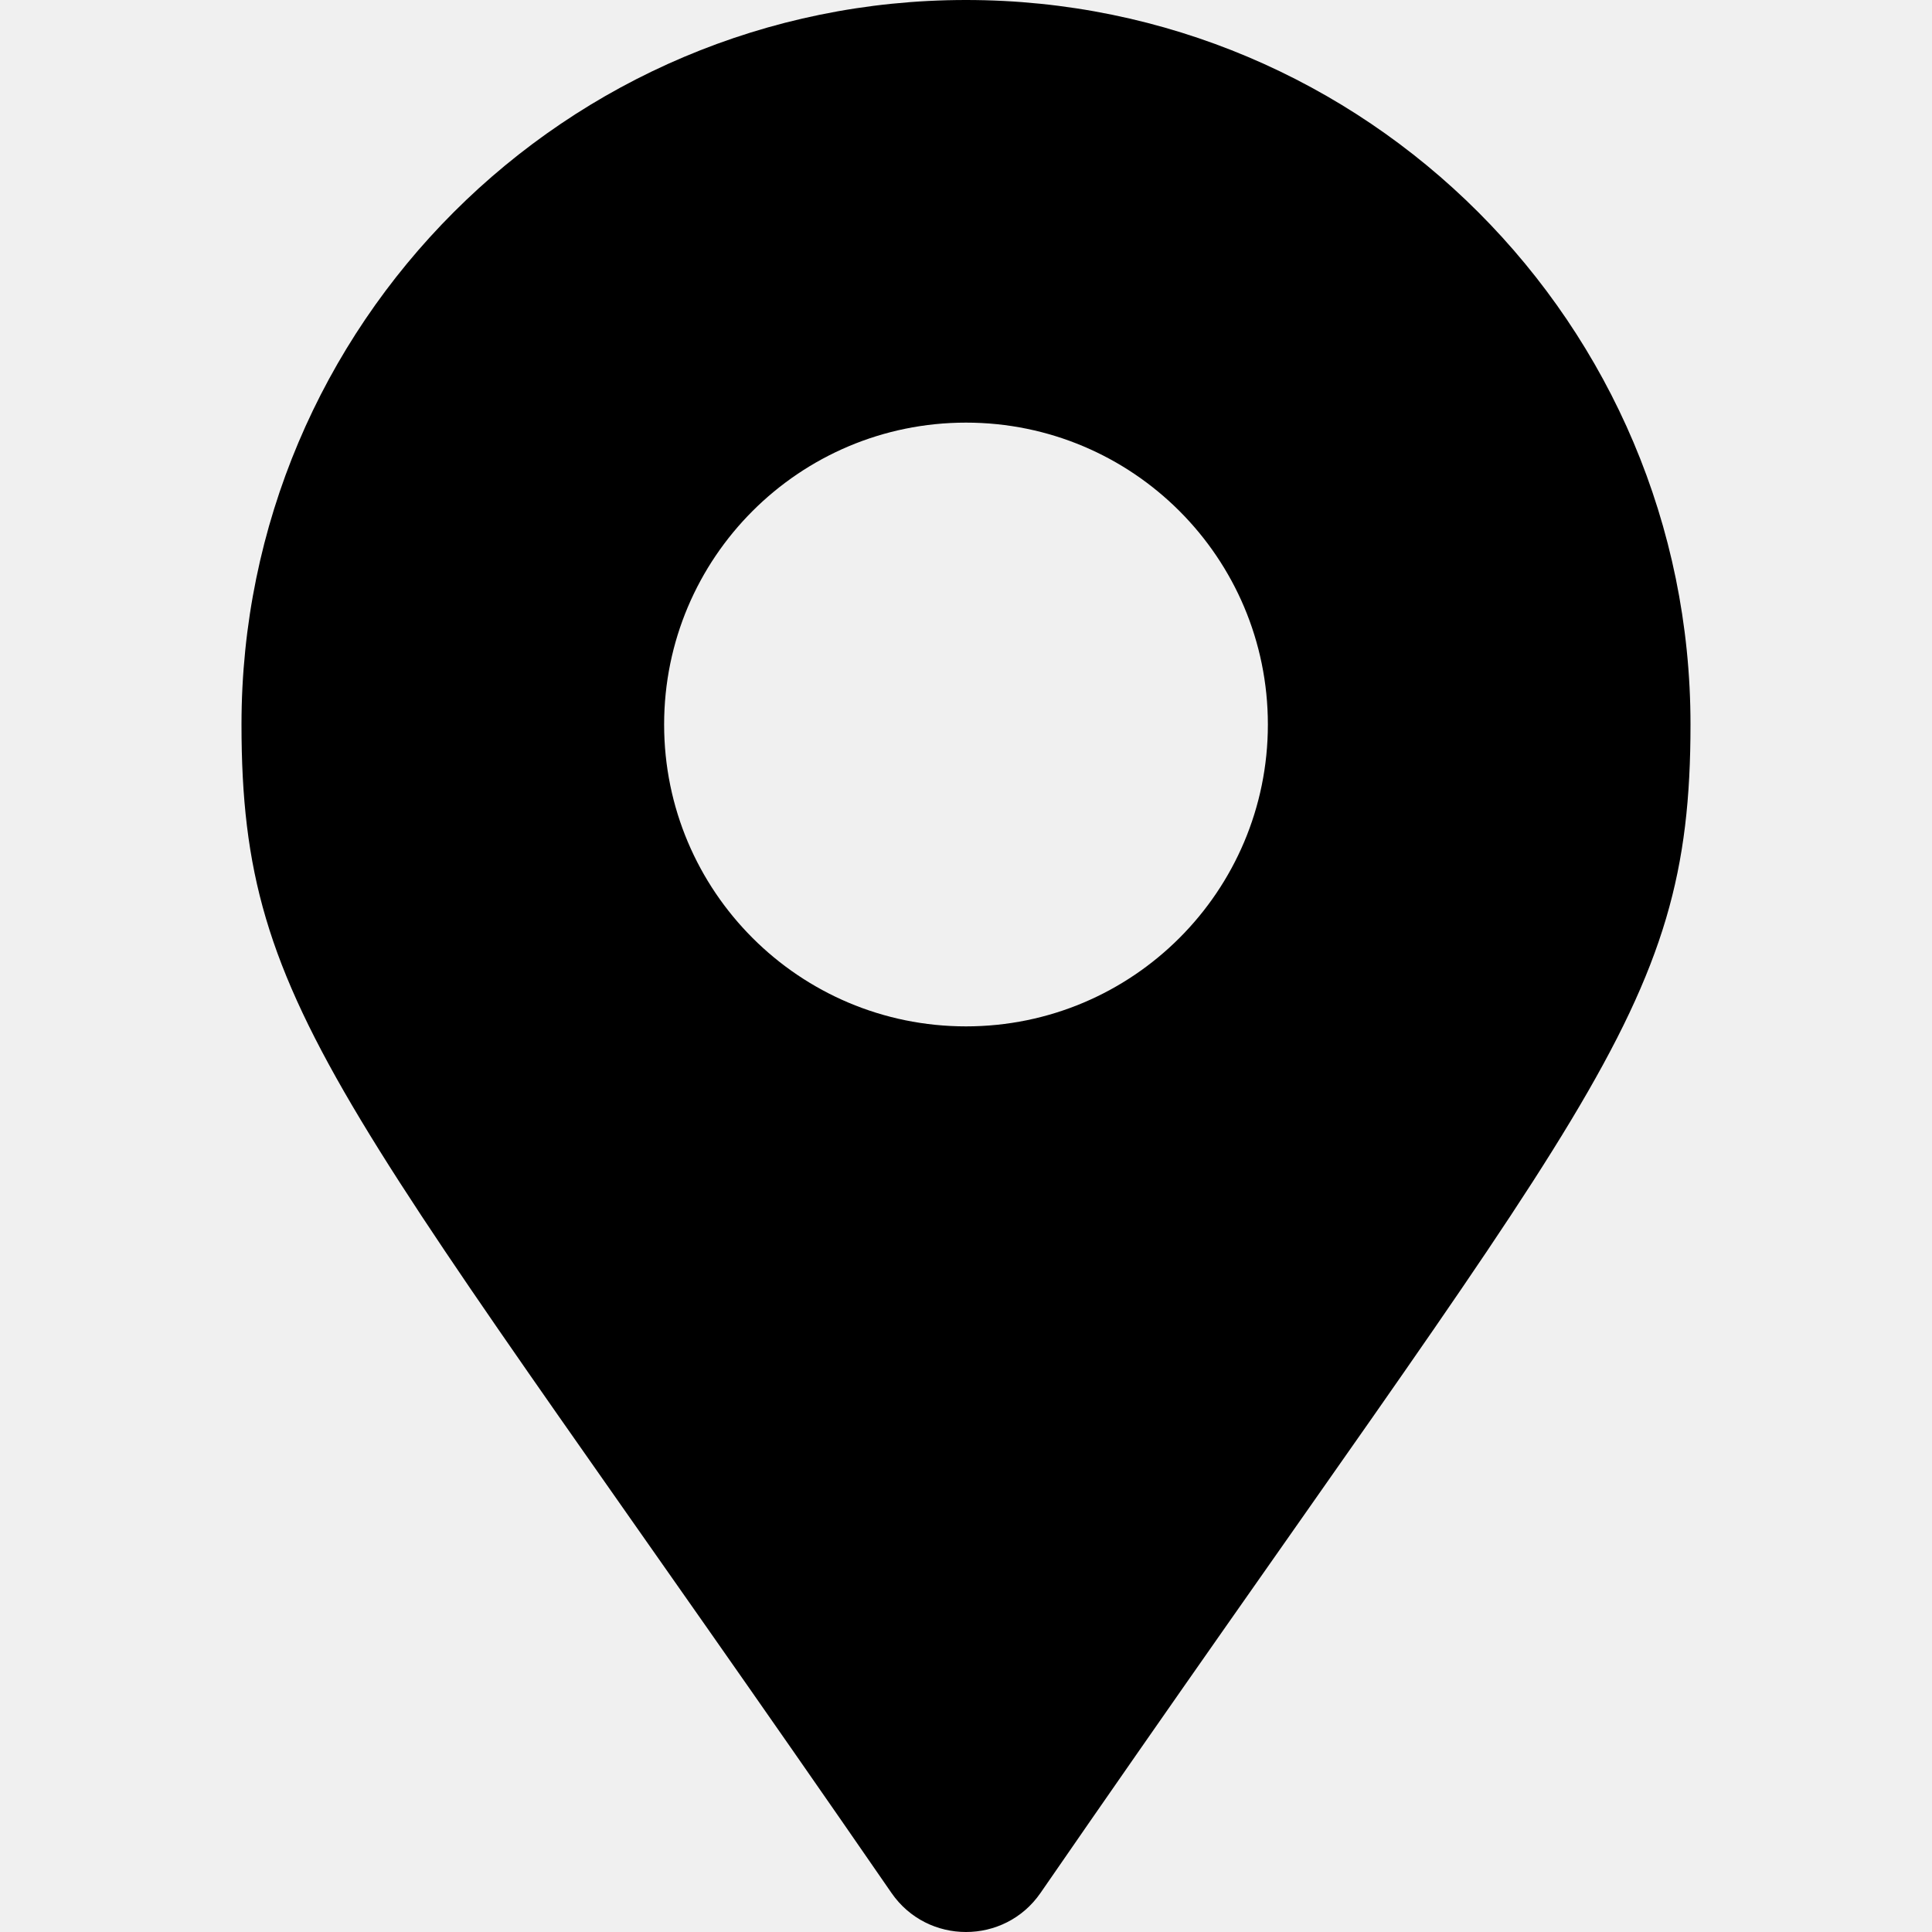
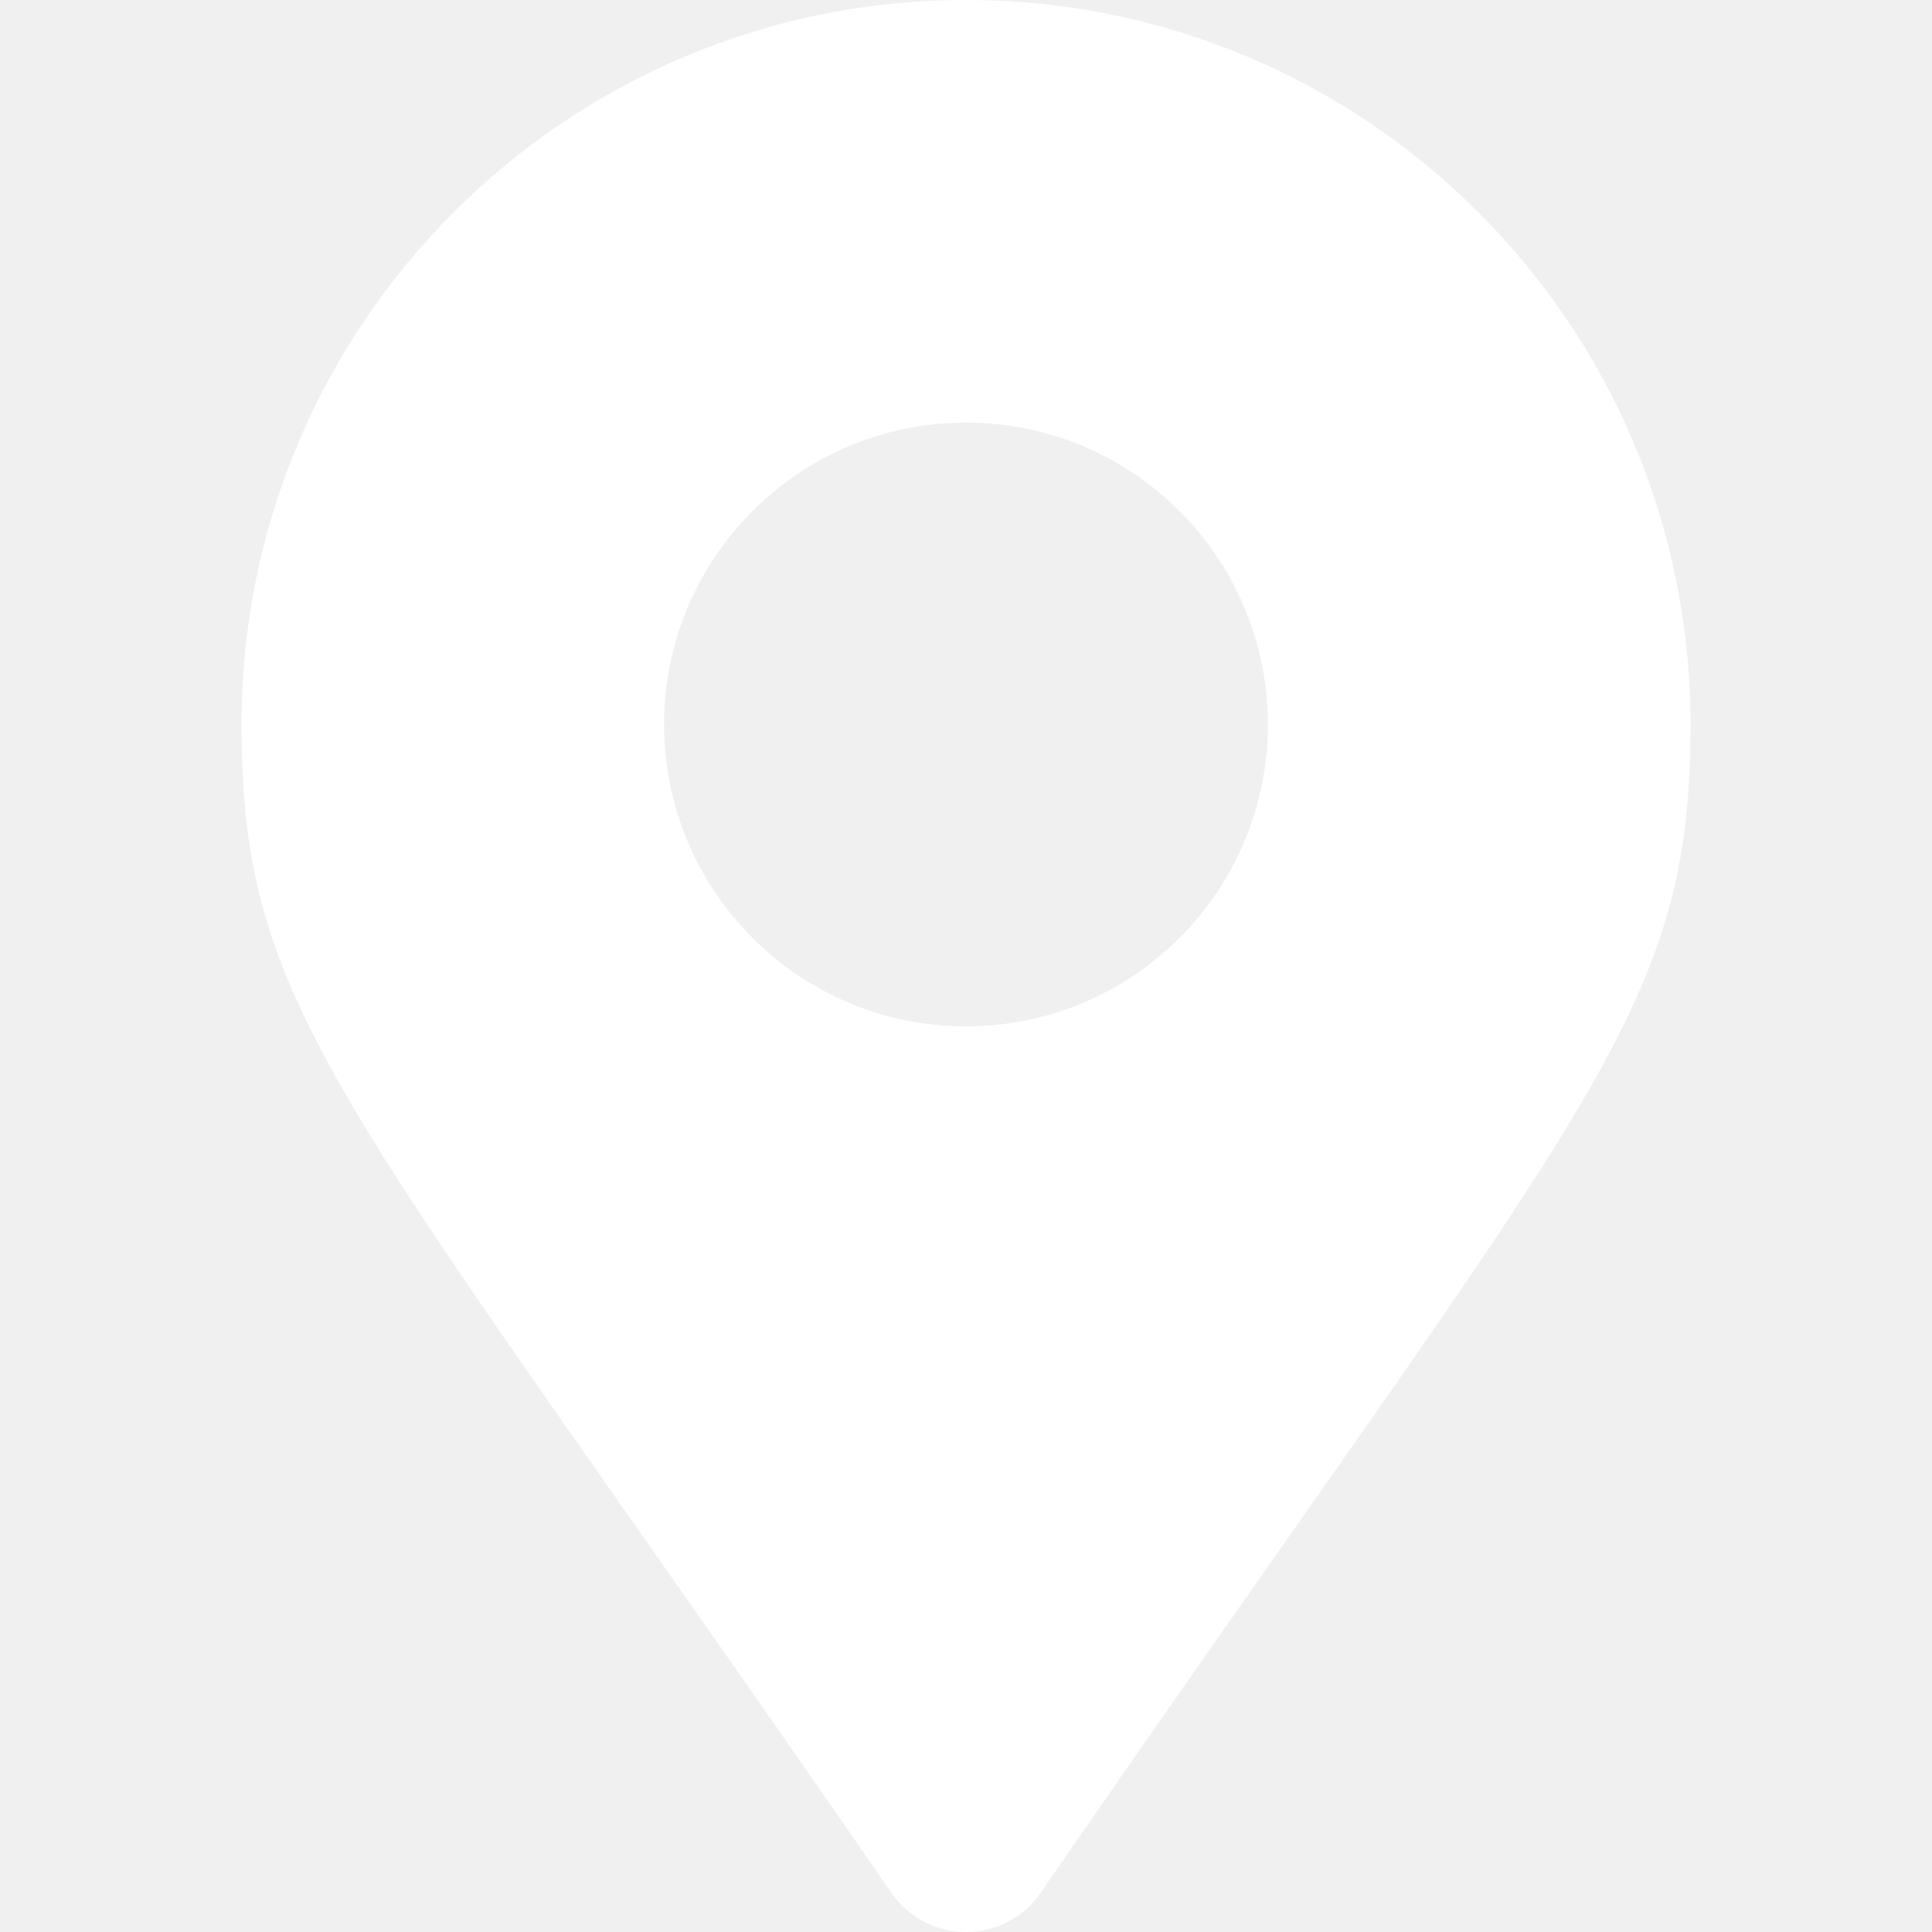
- <svg xmlns="http://www.w3.org/2000/svg" stroke="currentColor" fill="currentColor" stroke-width="0" viewBox="0 0 384 512" class="text-white mt-1" height="1em" width="1em">
+ <svg xmlns="http://www.w3.org/2000/svg" stroke="white" fill="white" stroke-width="0" viewBox="0 0 384 512" class="text-white mt-1" height="1em" width="1em">
  <path d="M172.268 501.67C26.97 291.031 0 269.413 0 192 0 85.961 85.961 0 192 0s192 85.961 192 192c0 77.413-26.97 99.031-172.268 309.67-9.535 13.774-29.93 13.773-39.464 0zM192 272c44.183 0 80-35.817 80-80s-35.817-80-80-80-80 35.817-80 80 35.817 80 80 80z" />
</svg>
